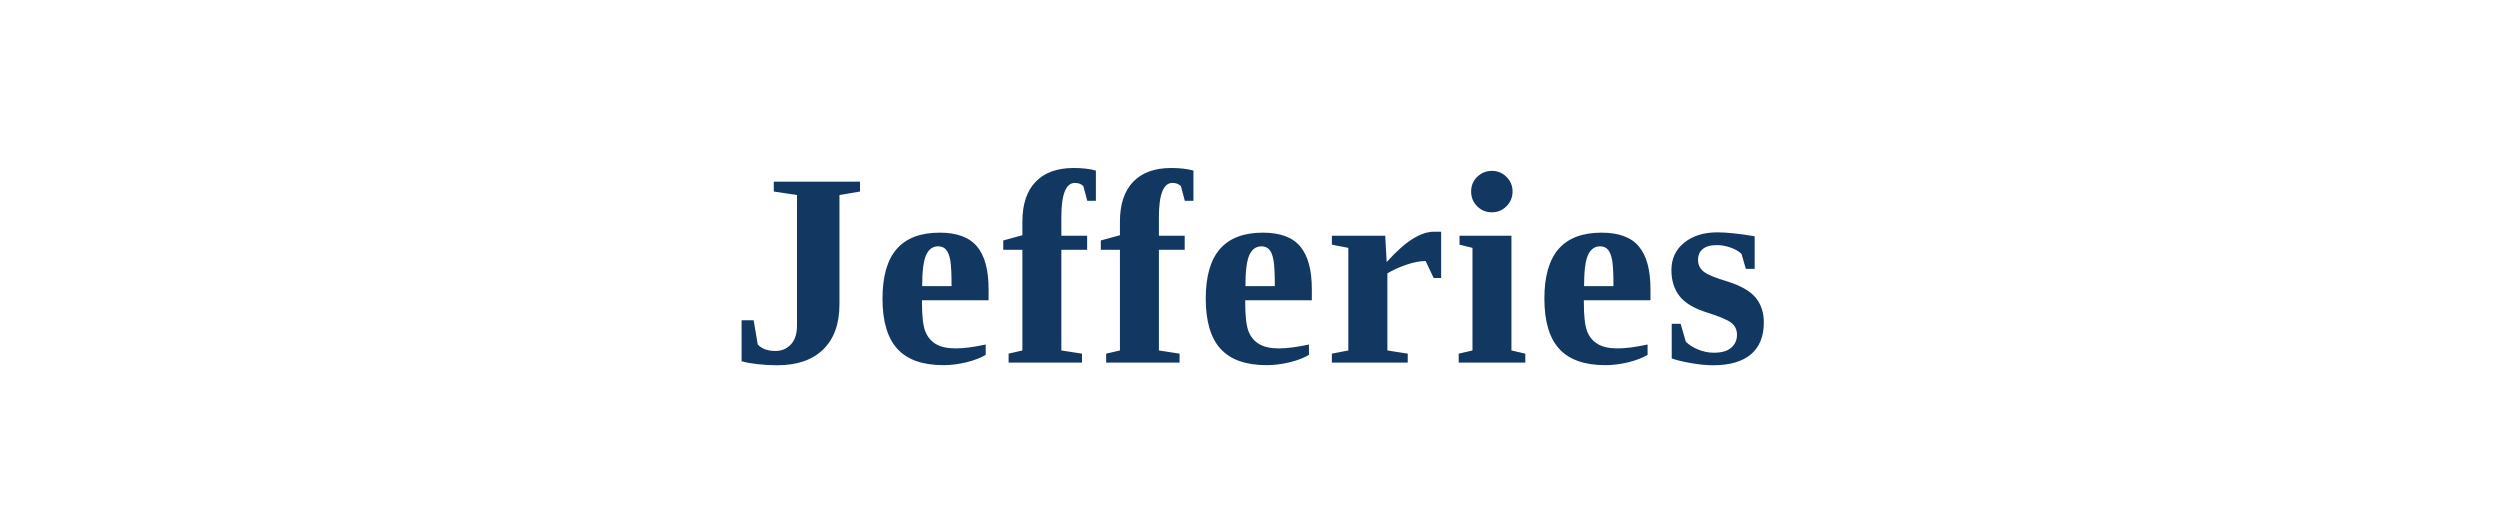
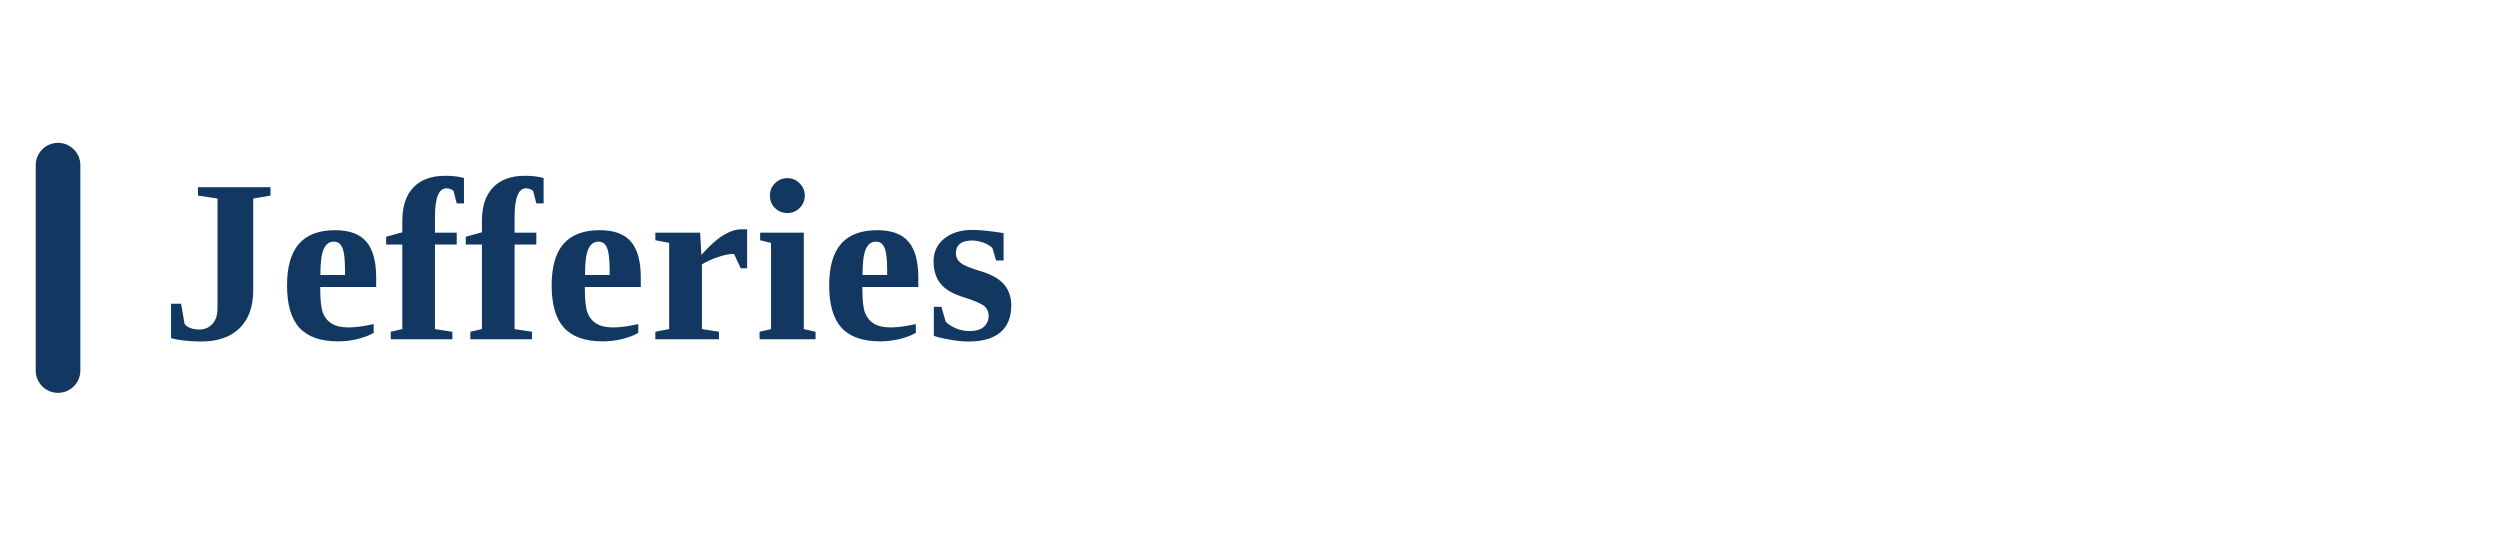
- <svg xmlns="http://www.w3.org/2000/svg" viewBox="0 0 380 80" role="img" aria-labelledby="title">
-   <text x="50%" y="54%" fill="#123761" font-family="Georgia, 'Times New Roman', serif" font-size="42" font-weight="700" letter-spacing="0.02em" text-anchor="middle" dominant-baseline="middle">
-     Jefferies
-   </text>
+ <svg xmlns="http://www.w3.org/2000/svg" viewBox="0 0 280 60" role="img" aria-label="Jefferies">
+   <rect x="4" y="16" width="5" height="28" rx="2.5" fill="#123761" />
+   <text x="18" y="38" fill="#123761" font-family="Georgia,'Times New Roman',serif" font-size="26" font-weight="700" letter-spacing="0.01em">Jefferies</text>
</svg>
